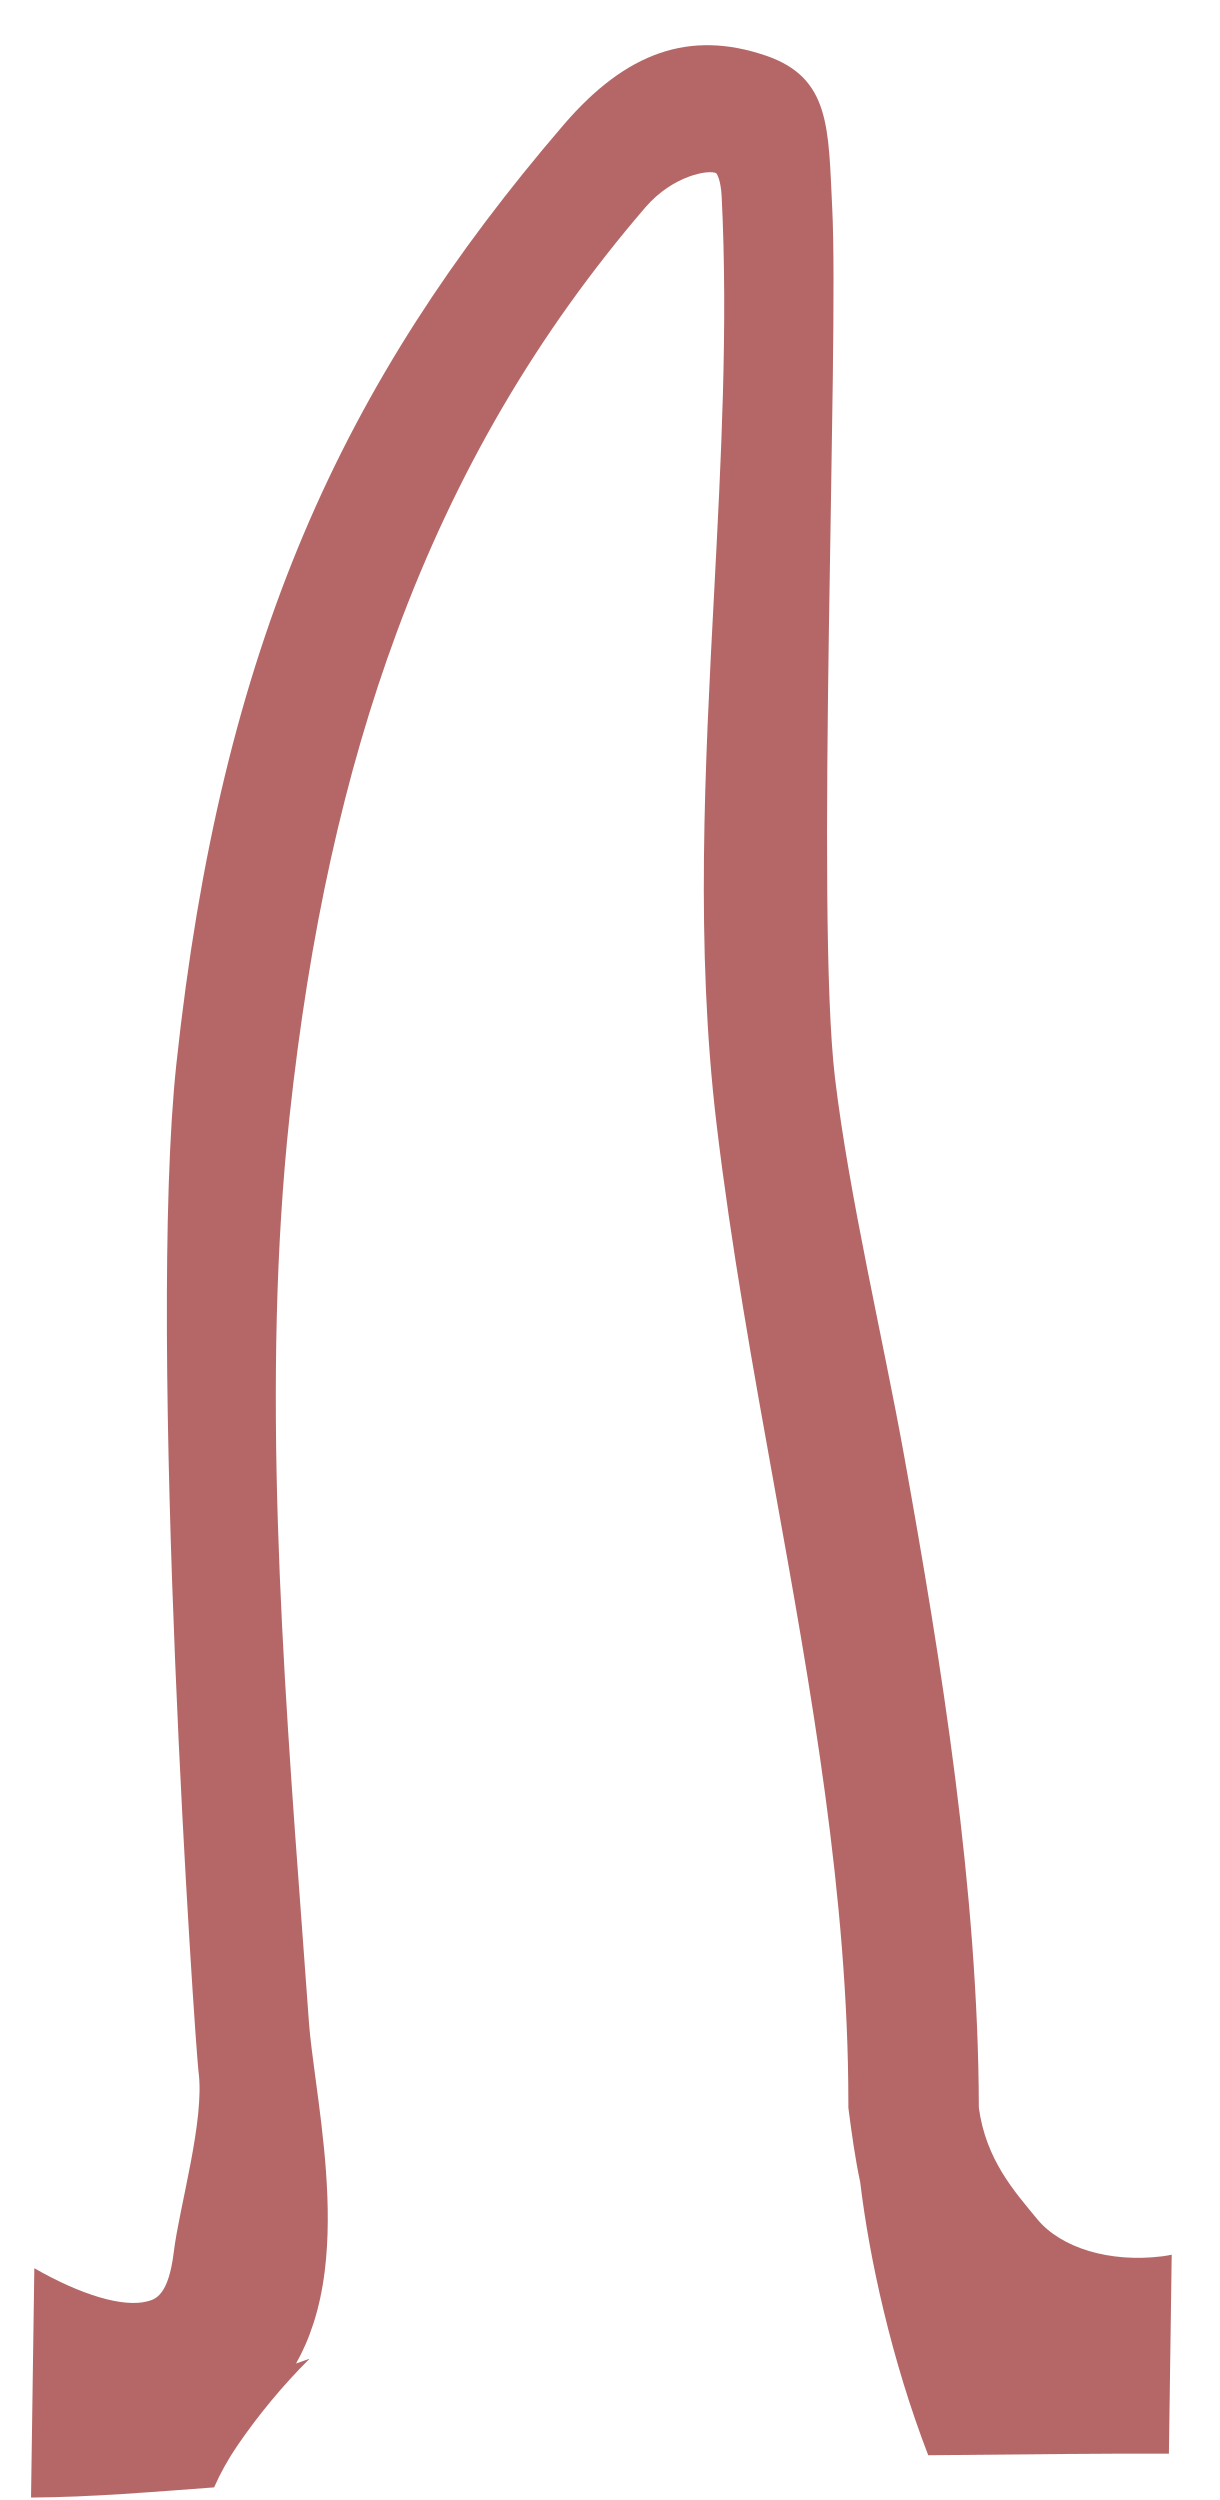
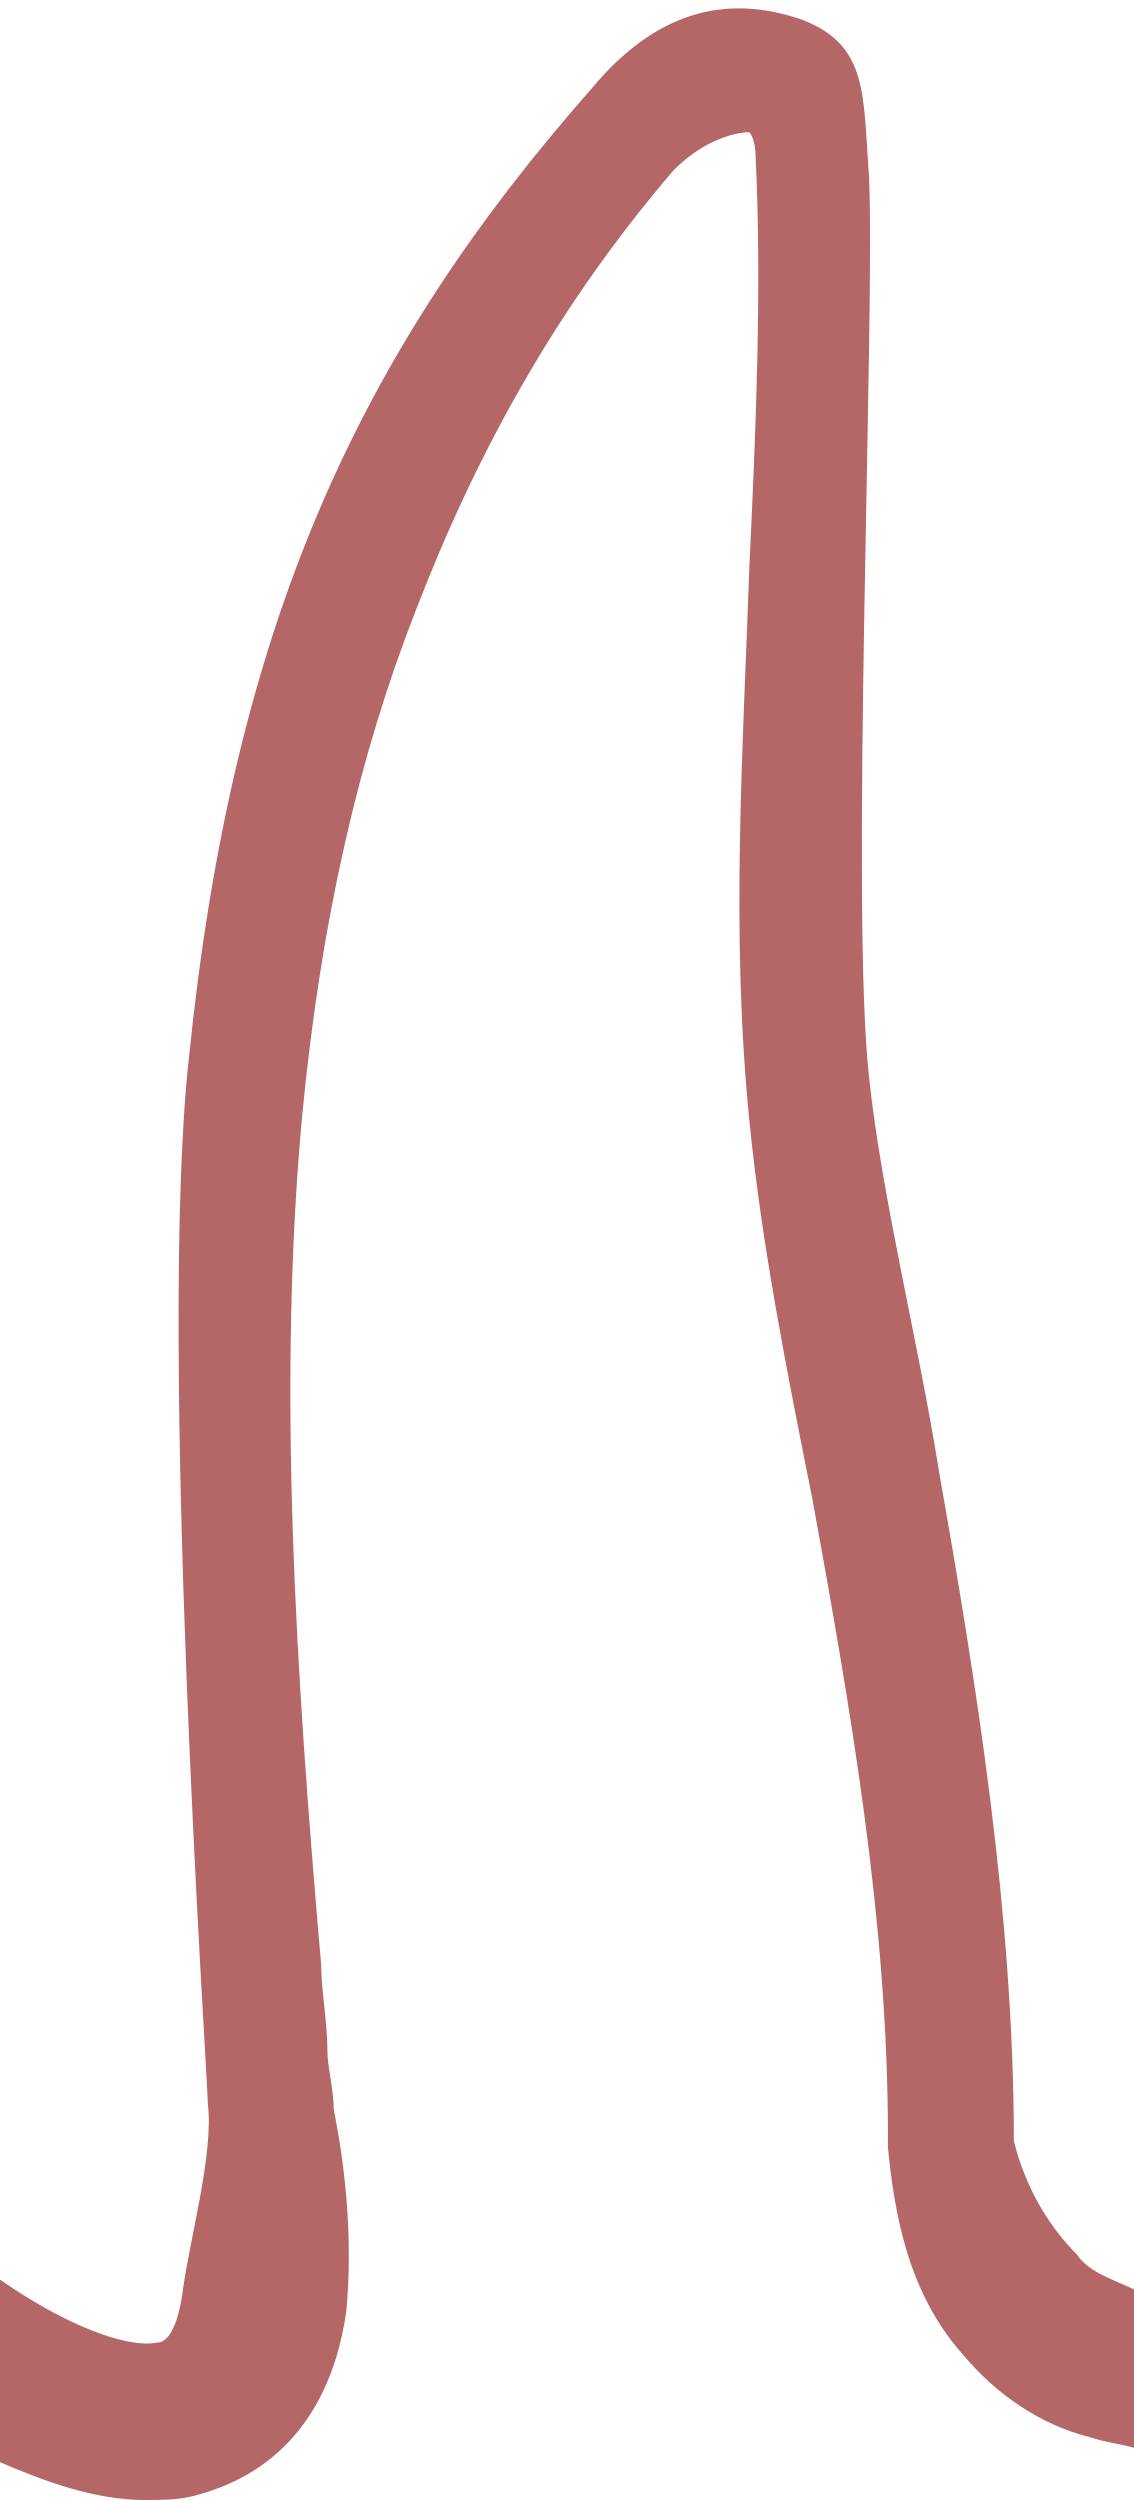
- <svg xmlns="http://www.w3.org/2000/svg" width="20" height="41" viewBox="0 0 20 41" fill="none">
-   <path d="M11.746 2.841C11.765 2.86 11.822 2.97 11.835 3.217C11.942 5.34 11.825 7.563 11.712 9.712C11.561 12.571 11.405 15.527 11.751 18.43C11.99 20.44 12.353 22.457 12.705 24.408C13.299 27.707 13.913 31.118 13.913 34.482V34.563L13.923 34.644C13.969 34.99 14.021 35.383 14.108 35.791C14.256 37.034 14.62 38.702 15.223 40.266C15.983 40.259 16.742 40.251 17.502 40.245C18.057 40.241 18.614 40.238 19.17 40.24L19.216 36.977C19.16 36.989 19.107 36.998 19.056 37.004C18.206 37.11 17.402 36.87 17.01 36.393C16.648 35.952 16.168 35.426 16.053 34.566C16.044 31.008 15.436 27.256 14.828 23.876C14.483 21.961 13.924 19.608 13.693 17.671C13.373 14.98 13.762 5.655 13.648 3.403C13.583 2.108 13.625 1.275 12.559 0.912C11.31 0.486 10.269 0.854 9.246 2.044C5.601 6.289 3.629 10.584 2.893 17.444C2.407 21.974 3.205 33.593 3.256 33.977C3.362 34.766 2.939 36.198 2.85 36.934C2.763 37.651 2.546 37.708 2.417 37.742C2.017 37.848 1.322 37.634 0.563 37.199L0.509 40.96C1.512 40.953 2.511 40.867 3.511 40.793C3.616 40.556 3.743 40.327 3.893 40.108C4.235 39.608 4.635 39.123 5.078 38.682C5.005 38.709 4.931 38.736 4.855 38.762C5.078 38.368 5.25 37.869 5.327 37.235C5.456 36.183 5.301 35.026 5.176 34.097C5.13 33.752 5.086 33.427 5.068 33.185C5.034 32.711 4.998 32.233 4.963 31.753C4.63 27.267 4.285 22.63 4.747 18.324C5.073 15.29 5.649 12.687 6.508 10.366C7.48 7.741 8.813 5.463 10.583 3.402C11.039 2.871 11.635 2.778 11.746 2.841Z" fill="#B46766" />
+ <svg xmlns="http://www.w3.org/2000/svg" version="1.1" id="Слой_1" x="0px" y="0px" viewBox="0 0 18 39.7" style="enable-background:new 0 0 18 39.7;" xml:space="preserve">
+   <style type="text/css">
+ 	.st0{fill:#B46766;}
+ </style>
+   <path class="st0" d="M17.1,35.8c-0.4-0.4-0.8-1-1-1.8c0-3.6-0.6-7.3-1.2-10.7c-0.3-1.9-0.9-4.3-1.1-6.2c-0.3-2.7,0.1-12.1,0-14.3  c-0.1-1.3,0-2.1-1.1-2.5c-1.2-0.4-2.3-0.1-3.3,1.1C5.7,5.6,3.7,9.9,3,16.8C2.5,21.3,3.3,33,3.3,33.4c0.1,0.8-0.3,2.2-0.4,3  c-0.1,0.7-0.3,0.8-0.4,0.8C2,37.3,1,36.9,0,36.2l0,2.9c0.7,0.3,1.5,0.6,2.3,0.6c0.3,0,0.6,0,0.9-0.1c0.7-0.2,2-0.8,2.3-2.9  c0.1-1.1,0-2.2-0.2-3.2c0-0.3-0.1-0.7-0.1-0.9c0-0.5-0.1-1-0.1-1.4C4.7,26.6,4.4,22,4.8,17.7c0.3-3.1,0.9-5.7,1.8-8  c1-2.6,2.3-4.9,4.1-7c0.5-0.5,1-0.6,1.2-0.6c0,0,0.1,0.1,0.1,0.4c0.1,2.1,0,4.4-0.1,6.5c-0.1,2.9-0.3,5.8,0,8.8c0.2,2,0.6,4,1,6  c0.6,3.3,1.2,6.7,1.2,10.1V34l0,0.1c0.1,1,0.3,2.3,1.2,3.3c0.5,0.6,1.2,1.1,2,1.3c0.3,0.1,0.5,0.1,0.8,0.2l0-2.5  C17.7,36.2,17.3,36.1,17.1,35.8z" />
</svg>
